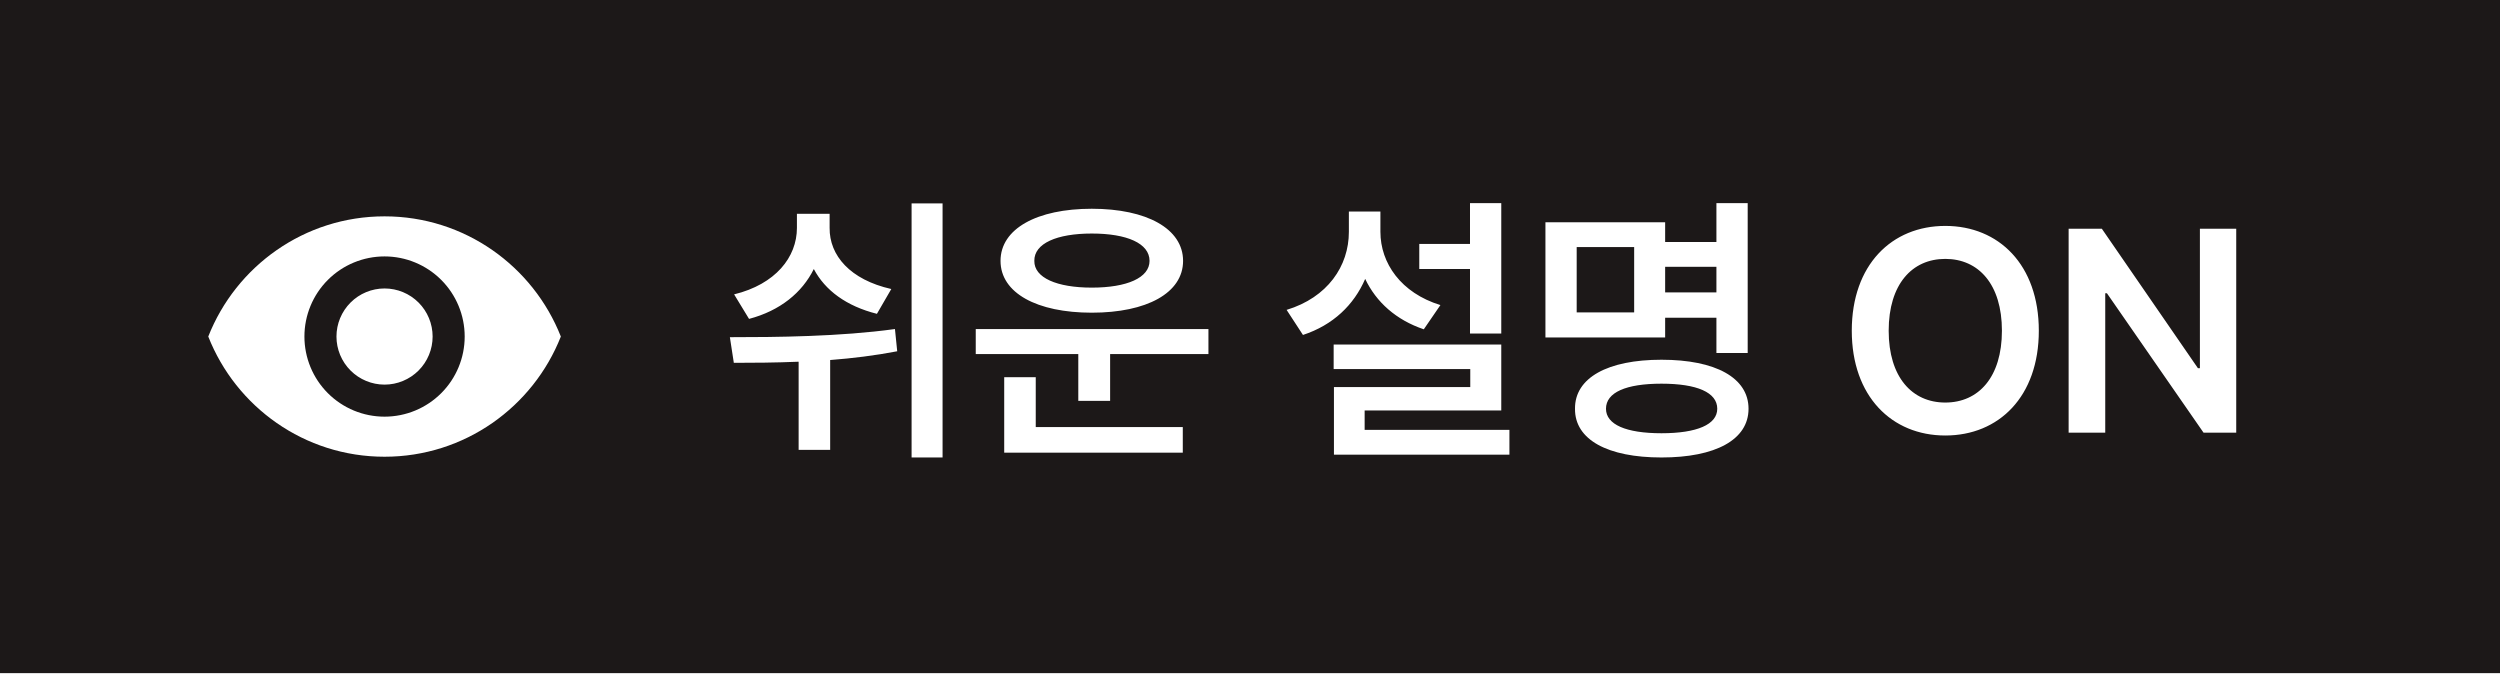
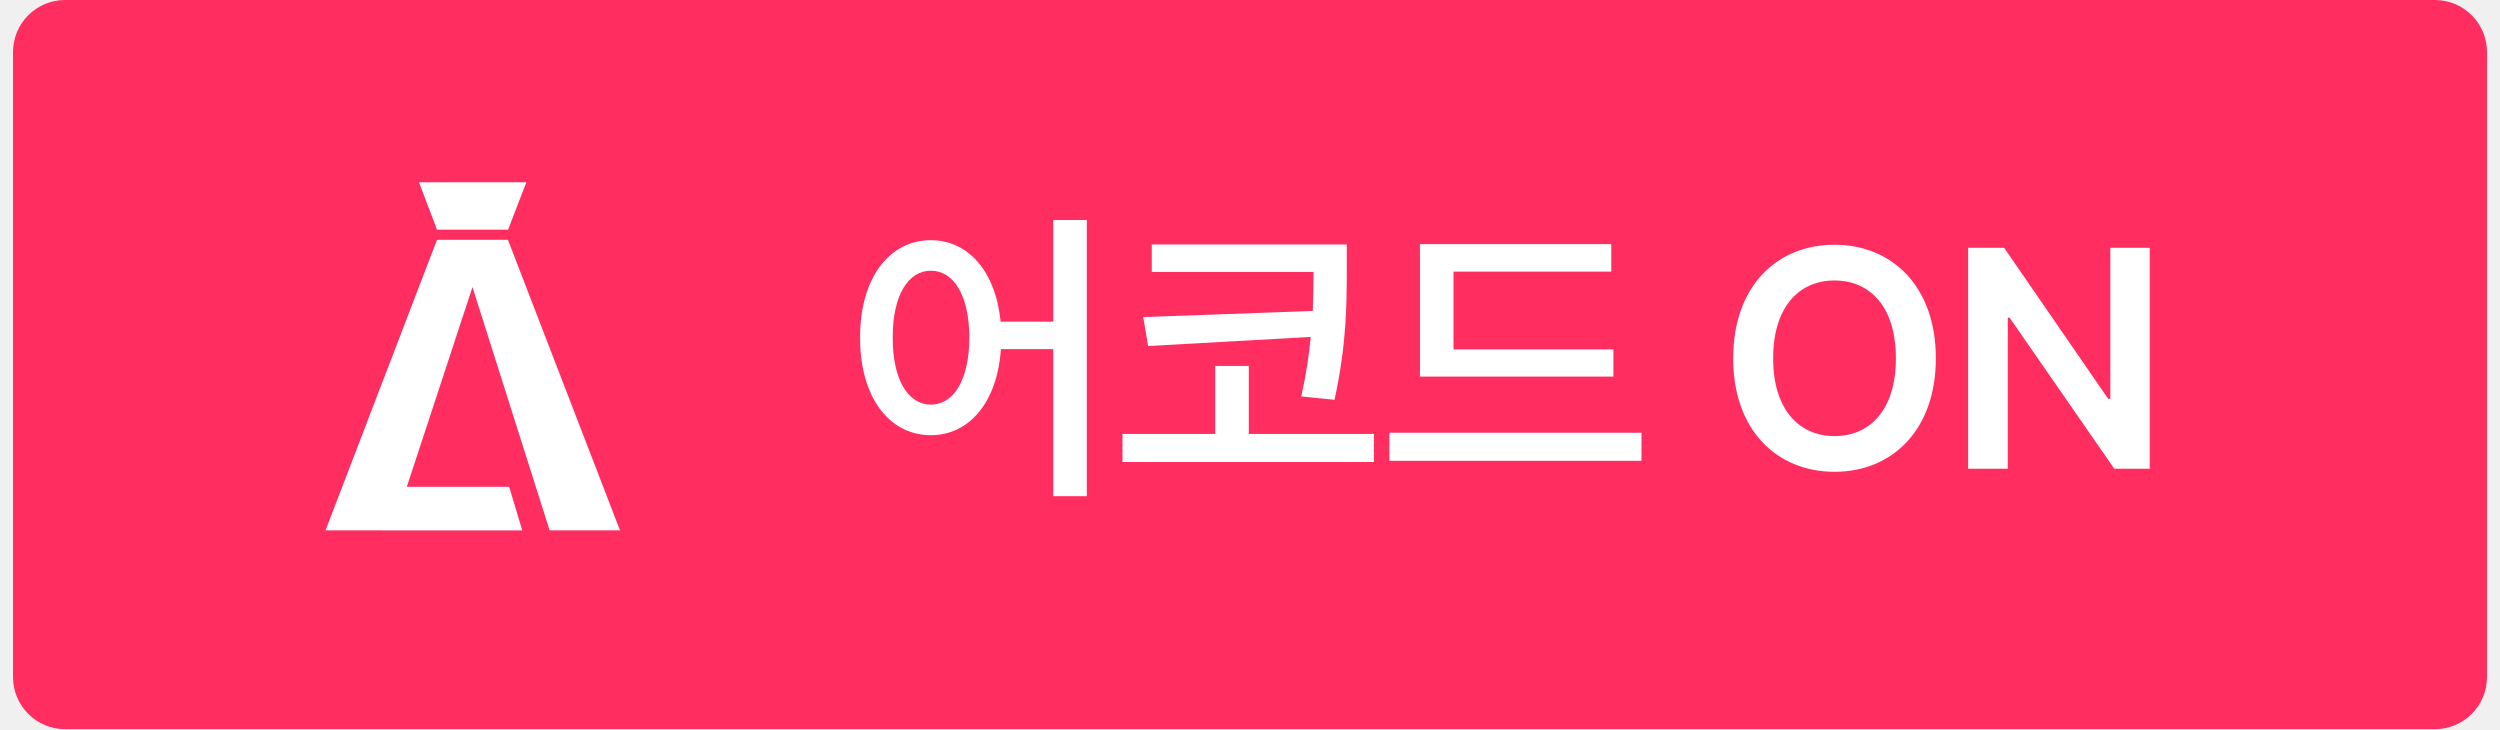
- <svg xmlns="http://www.w3.org/2000/svg" width="104" height="28" viewBox="0 0 104 28" fill="none">
-   <rect width="104" height="28" fill="#1C1818" />
-   <path d="M15.997 12C15.467 12 14.958 12.211 14.583 12.586C14.208 12.961 13.997 13.47 13.997 14C13.997 14.53 14.208 15.039 14.583 15.414C14.958 15.789 15.467 16 15.997 16C16.528 16 17.037 15.789 17.412 15.414C17.787 15.039 17.997 14.53 17.997 14C17.997 13.47 17.787 12.961 17.412 12.586C17.037 12.211 16.528 12 15.997 12ZM15.997 17.333C15.113 17.333 14.265 16.982 13.64 16.357C13.015 15.732 12.664 14.884 12.664 14C12.664 13.116 13.015 12.268 13.64 11.643C14.265 11.018 15.113 10.667 15.997 10.667C16.881 10.667 17.729 11.018 18.354 11.643C18.98 12.268 19.331 13.116 19.331 14C19.331 14.884 18.98 15.732 18.354 16.357C17.729 16.982 16.881 17.333 15.997 17.333ZM15.997 9C12.664 9 9.817 11.073 8.664 14C9.817 16.927 12.664 19 15.997 19C19.331 19 22.177 16.927 23.331 14C22.177 11.073 19.331 9 15.997 9Z" fill="white" />
-   <path d="M34.512 9.48C34.5 10.629 35.367 11.637 37.078 12.023L36.48 13.055C35.215 12.738 34.324 12.082 33.855 11.191C33.369 12.176 32.449 12.926 31.16 13.266L30.539 12.246C32.262 11.824 33.152 10.699 33.152 9.48V8.895H34.512V9.48ZM39.211 8.461V19.031H37.922V8.461H39.211ZM30.363 14.027C32.297 14.027 34.945 14.004 37.23 13.688L37.324 14.613C36.41 14.789 35.461 14.906 34.535 14.977V18.715H33.223V15.047C32.25 15.088 31.33 15.094 30.527 15.094L30.363 14.027ZM50.271 13.688V14.73H46.181V16.676H44.857V14.73H40.591V13.688H50.271ZM49.204 17.766V18.832H41.775V15.691H43.087V17.766H49.204ZM45.419 8.684C47.704 8.684 49.216 9.516 49.216 10.852C49.216 12.188 47.704 13.008 45.419 13.008C43.134 13.008 41.622 12.188 41.622 10.852C41.622 9.516 43.134 8.684 45.419 8.684ZM45.419 9.715C43.966 9.715 43.017 10.125 43.028 10.852C43.017 11.555 43.966 11.965 45.419 11.965C46.884 11.965 47.821 11.555 47.821 10.852C47.821 10.125 46.884 9.715 45.419 9.715ZM62.453 8.449V13.875H61.152V11.191H59.042V10.148H61.152V8.449H62.453ZM62.453 14.332V17.074H56.769V17.883H62.792V18.914H55.492V16.102H61.163V15.352H55.48V14.332H62.453ZM57.425 9.645C57.425 10.945 58.281 12.188 59.921 12.691L59.23 13.699C58.081 13.312 57.249 12.568 56.792 11.602C56.324 12.685 55.456 13.523 54.203 13.934L53.523 12.891C55.222 12.375 56.113 11.074 56.113 9.645V8.801H57.425V9.645ZM72.704 8.449V14.684H71.403V13.219H69.27V14.039H64.29V9.246H69.27V10.066H71.403V8.449H72.704ZM65.59 10.277V12.996H67.981V10.277H65.59ZM69.118 14.965C71.368 14.965 72.739 15.715 72.739 17.004C72.739 18.293 71.368 19.031 69.118 19.031C66.879 19.031 65.508 18.293 65.52 17.004C65.508 15.715 66.879 14.965 69.118 14.965ZM69.118 15.961C67.641 15.961 66.809 16.324 66.809 17.004C66.809 17.66 67.641 18.023 69.118 18.023C70.594 18.023 71.438 17.66 71.438 17.004C71.438 16.324 70.594 15.961 69.118 15.961ZM69.27 12.164H71.403V11.098H69.27V12.164ZM84.815 13.758C84.815 16.5 83.151 18.117 80.924 18.117C78.698 18.117 77.034 16.488 77.034 13.758C77.034 11.016 78.698 9.398 80.924 9.398C83.151 9.398 84.815 11.016 84.815 13.758ZM83.28 13.758C83.28 11.824 82.307 10.77 80.924 10.77C79.542 10.77 78.569 11.824 78.569 13.758C78.569 15.691 79.542 16.746 80.924 16.746C82.307 16.746 83.28 15.691 83.28 13.758ZM93.027 9.516V18H91.668L87.648 12.199H87.578V18H86.055V9.516H87.437L91.433 15.316H91.516V9.516H93.027Z" fill="white" />
+ <svg xmlns="http://www.w3.org/2000/svg" width="96" height="28" viewBox="0 0 96 28" fill="none">
+   <rect x="0.5" width="95" height="28" rx="2" fill="#FF2D60" />
+   <path fill-rule="evenodd" clip-rule="evenodd" d="M16.781 8.819L16.089 7H18.074L18.077 7.012L18.079 7H20.212L19.51 8.819H16.781ZM19.505 9.209L23.808 20.365H21.105L18.143 11.025L15.622 18.693H19.552L20.054 20.367H14.662V20.365H12.5L16.781 9.209H18.143H19.505Z" fill="white" />
+   <path d="M35.746 9.223C37.176 9.223 38.236 10.418 38.424 12.352H40.445V8.449H41.734V19.055H40.445V13.406H38.435C38.295 15.451 37.217 16.711 35.746 16.711C34.152 16.711 33.022 15.264 33.027 12.961C33.022 10.676 34.152 9.223 35.746 9.223ZM34.281 12.961C34.275 14.59 34.873 15.533 35.746 15.539C36.625 15.533 37.217 14.59 37.223 12.961C37.217 11.344 36.625 10.395 35.746 10.395C34.873 10.395 34.275 11.344 34.281 12.961ZM51.716 9.387V10.348C51.71 11.631 51.728 13.113 51.247 15.352L49.97 15.223C50.157 14.367 50.269 13.611 50.333 12.938L44.087 13.289L43.9 12.176L50.409 11.941C50.433 11.391 50.439 10.898 50.439 10.441H44.228V9.387H51.716ZM43.103 17.742V16.664H46.665V14.051H47.954V16.664H52.759V17.742H43.103ZM61.955 13.418V14.461H54.526V9.375H61.873V10.43H55.815V13.418H61.955ZM53.354 17.695V16.617H63.033V17.695H53.354ZM74.336 13.758C74.342 16.5 72.666 18.117 70.446 18.117C68.213 18.117 66.549 16.494 66.555 13.758C66.549 11.016 68.213 9.398 70.446 9.398C72.666 9.398 74.342 11.016 74.336 13.758ZM68.09 13.758C68.085 15.697 69.063 16.746 70.446 16.746C71.835 16.746 72.807 15.697 72.801 13.758C72.807 11.818 71.835 10.77 70.446 10.77C69.063 10.77 68.085 11.818 68.09 13.758ZM82.548 9.516V18H81.189L77.169 12.199H77.099V18H75.576V9.516H76.959L80.955 15.316H81.037V9.516H82.548Z" fill="white" />
</svg>
